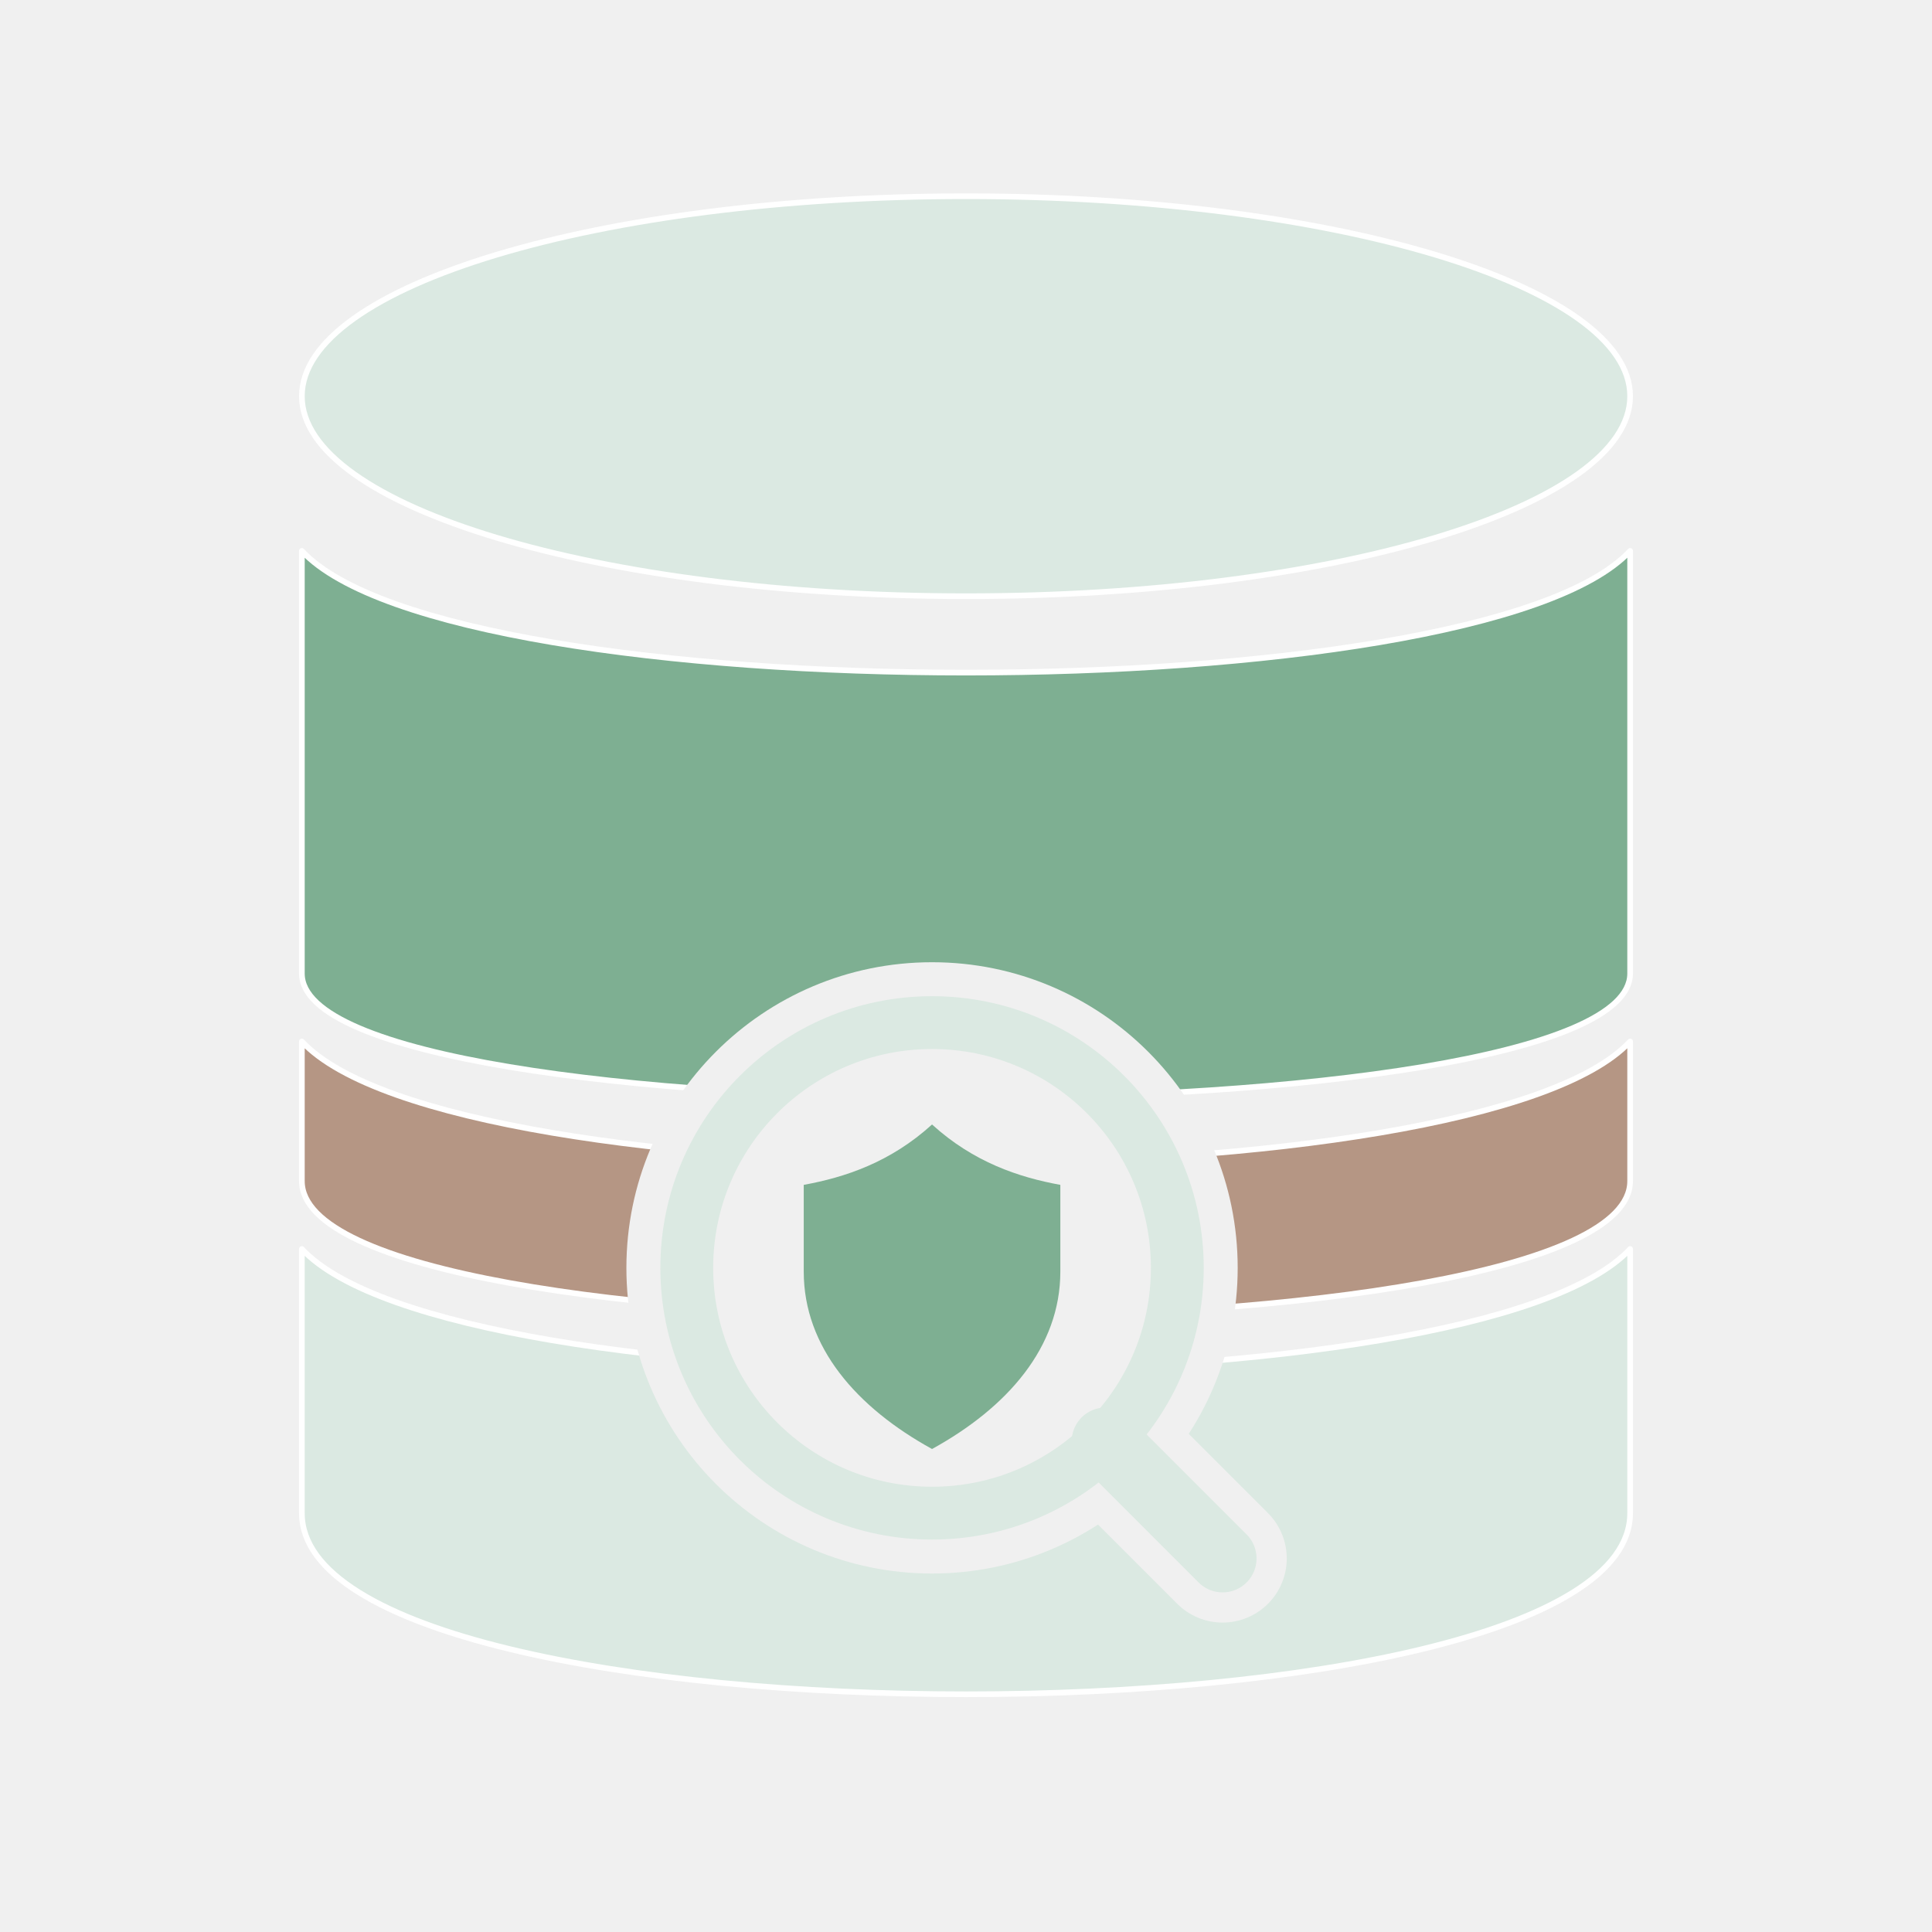
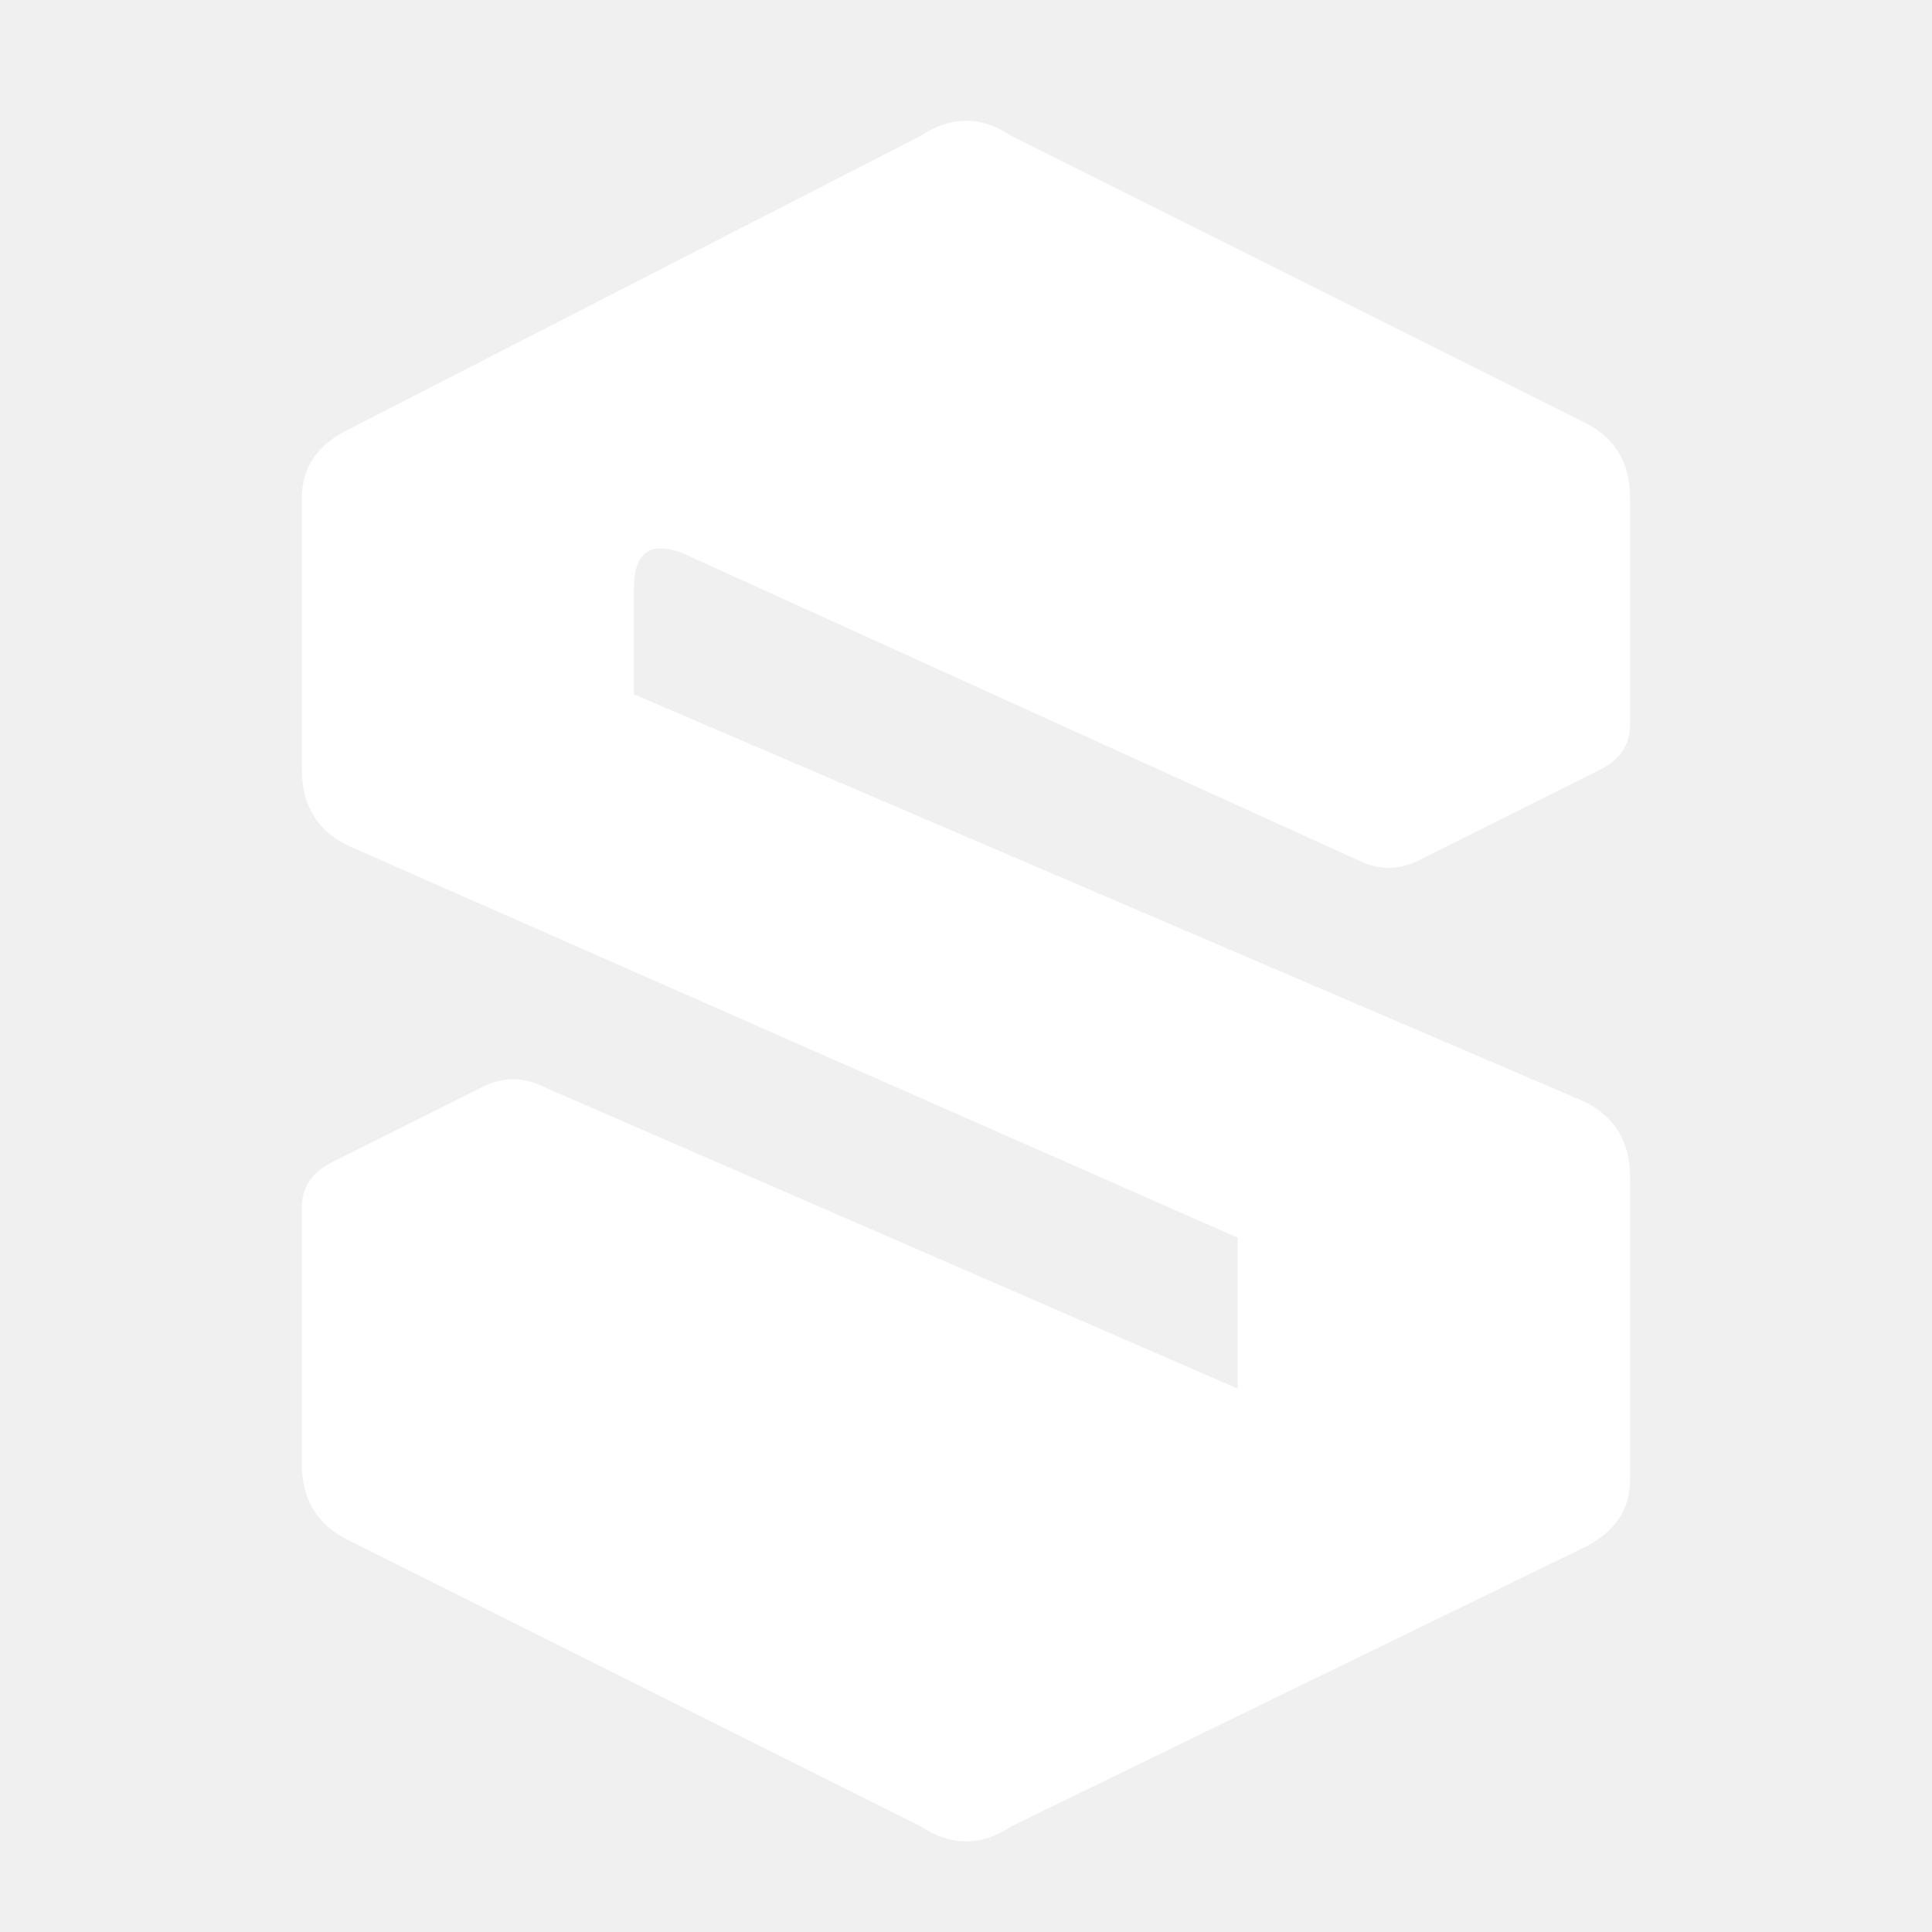
- <svg xmlns="http://www.w3.org/2000/svg" viewBox="0 0 512 512" role="img" aria-labelledby="title desc">
-   <defs>
-     <mask id="inspection" maskUnits="userSpaceOnUse" x="0" y="0" width="512" height="512">
-       <path fill="#fff" d="M0 0h512v512H0z" />
-       <path d="m293 382 31 31" stroke="#000" stroke-width="34" stroke-linecap="round" />
-       <circle cx="247" cy="336" r="81" fill="#000" />
-     </mask>
-   </defs>
-   <g mask="url(#inspection)" stroke="#fff" stroke-width="1.5" stroke-linejoin="round">
-     <ellipse cx="256" cy="105" rx="176" ry="53" fill="#dbe9e2" />
-     <path d="M80 146c40 43 312 43 352 0v112c0 44-352 44-352 0z" fill="#7eaf92" />
-     <path d="M80 276c40 43 312 43 352 0v37c0 48-352 48-352 0z" fill="#b59684" />
-     <path d="M80 331c40 43 312 43 352 0v70c0 64-352 64-352 0z" fill="#dbe9e2" />
-   </g>
-   <path d="m293 382 31 31" fill="none" stroke="#dbe9e2" stroke-width="18" stroke-linecap="round" />
-   <circle cx="247" cy="336" r="65" fill="none" stroke="#dbe9e2" stroke-width="14" />
-   <path d="M247 298c11 10 23 14 34 16v23c0 20-14 36-34 47-20-11-34-27-34-47v-23c11-2 23-6 34-16z" fill="#7eaf92" />
+ <svg xmlns="http://www.w3.org/2000/svg" viewBox="0 0 128 128" role="img" aria-labelledby="title desc">
+   <path fill="#ffffff" d="M61 9Q64 7 67 9L105 28Q108 29.5 108 33V48Q108 50 106 51L94 57Q92 58 90 57L46 37Q42 35 42 39V46L105 73Q108 74.5 108 78V98Q108 101 105 102.5L67 121Q64 123 61 121L23 102Q20 100.5 20 97V80Q20 78 22 77L32 72Q34 71 36 72L82 92V82L23 56Q20 54.5 20 51V33Q20 30 23 28.5Z" />
</svg>
